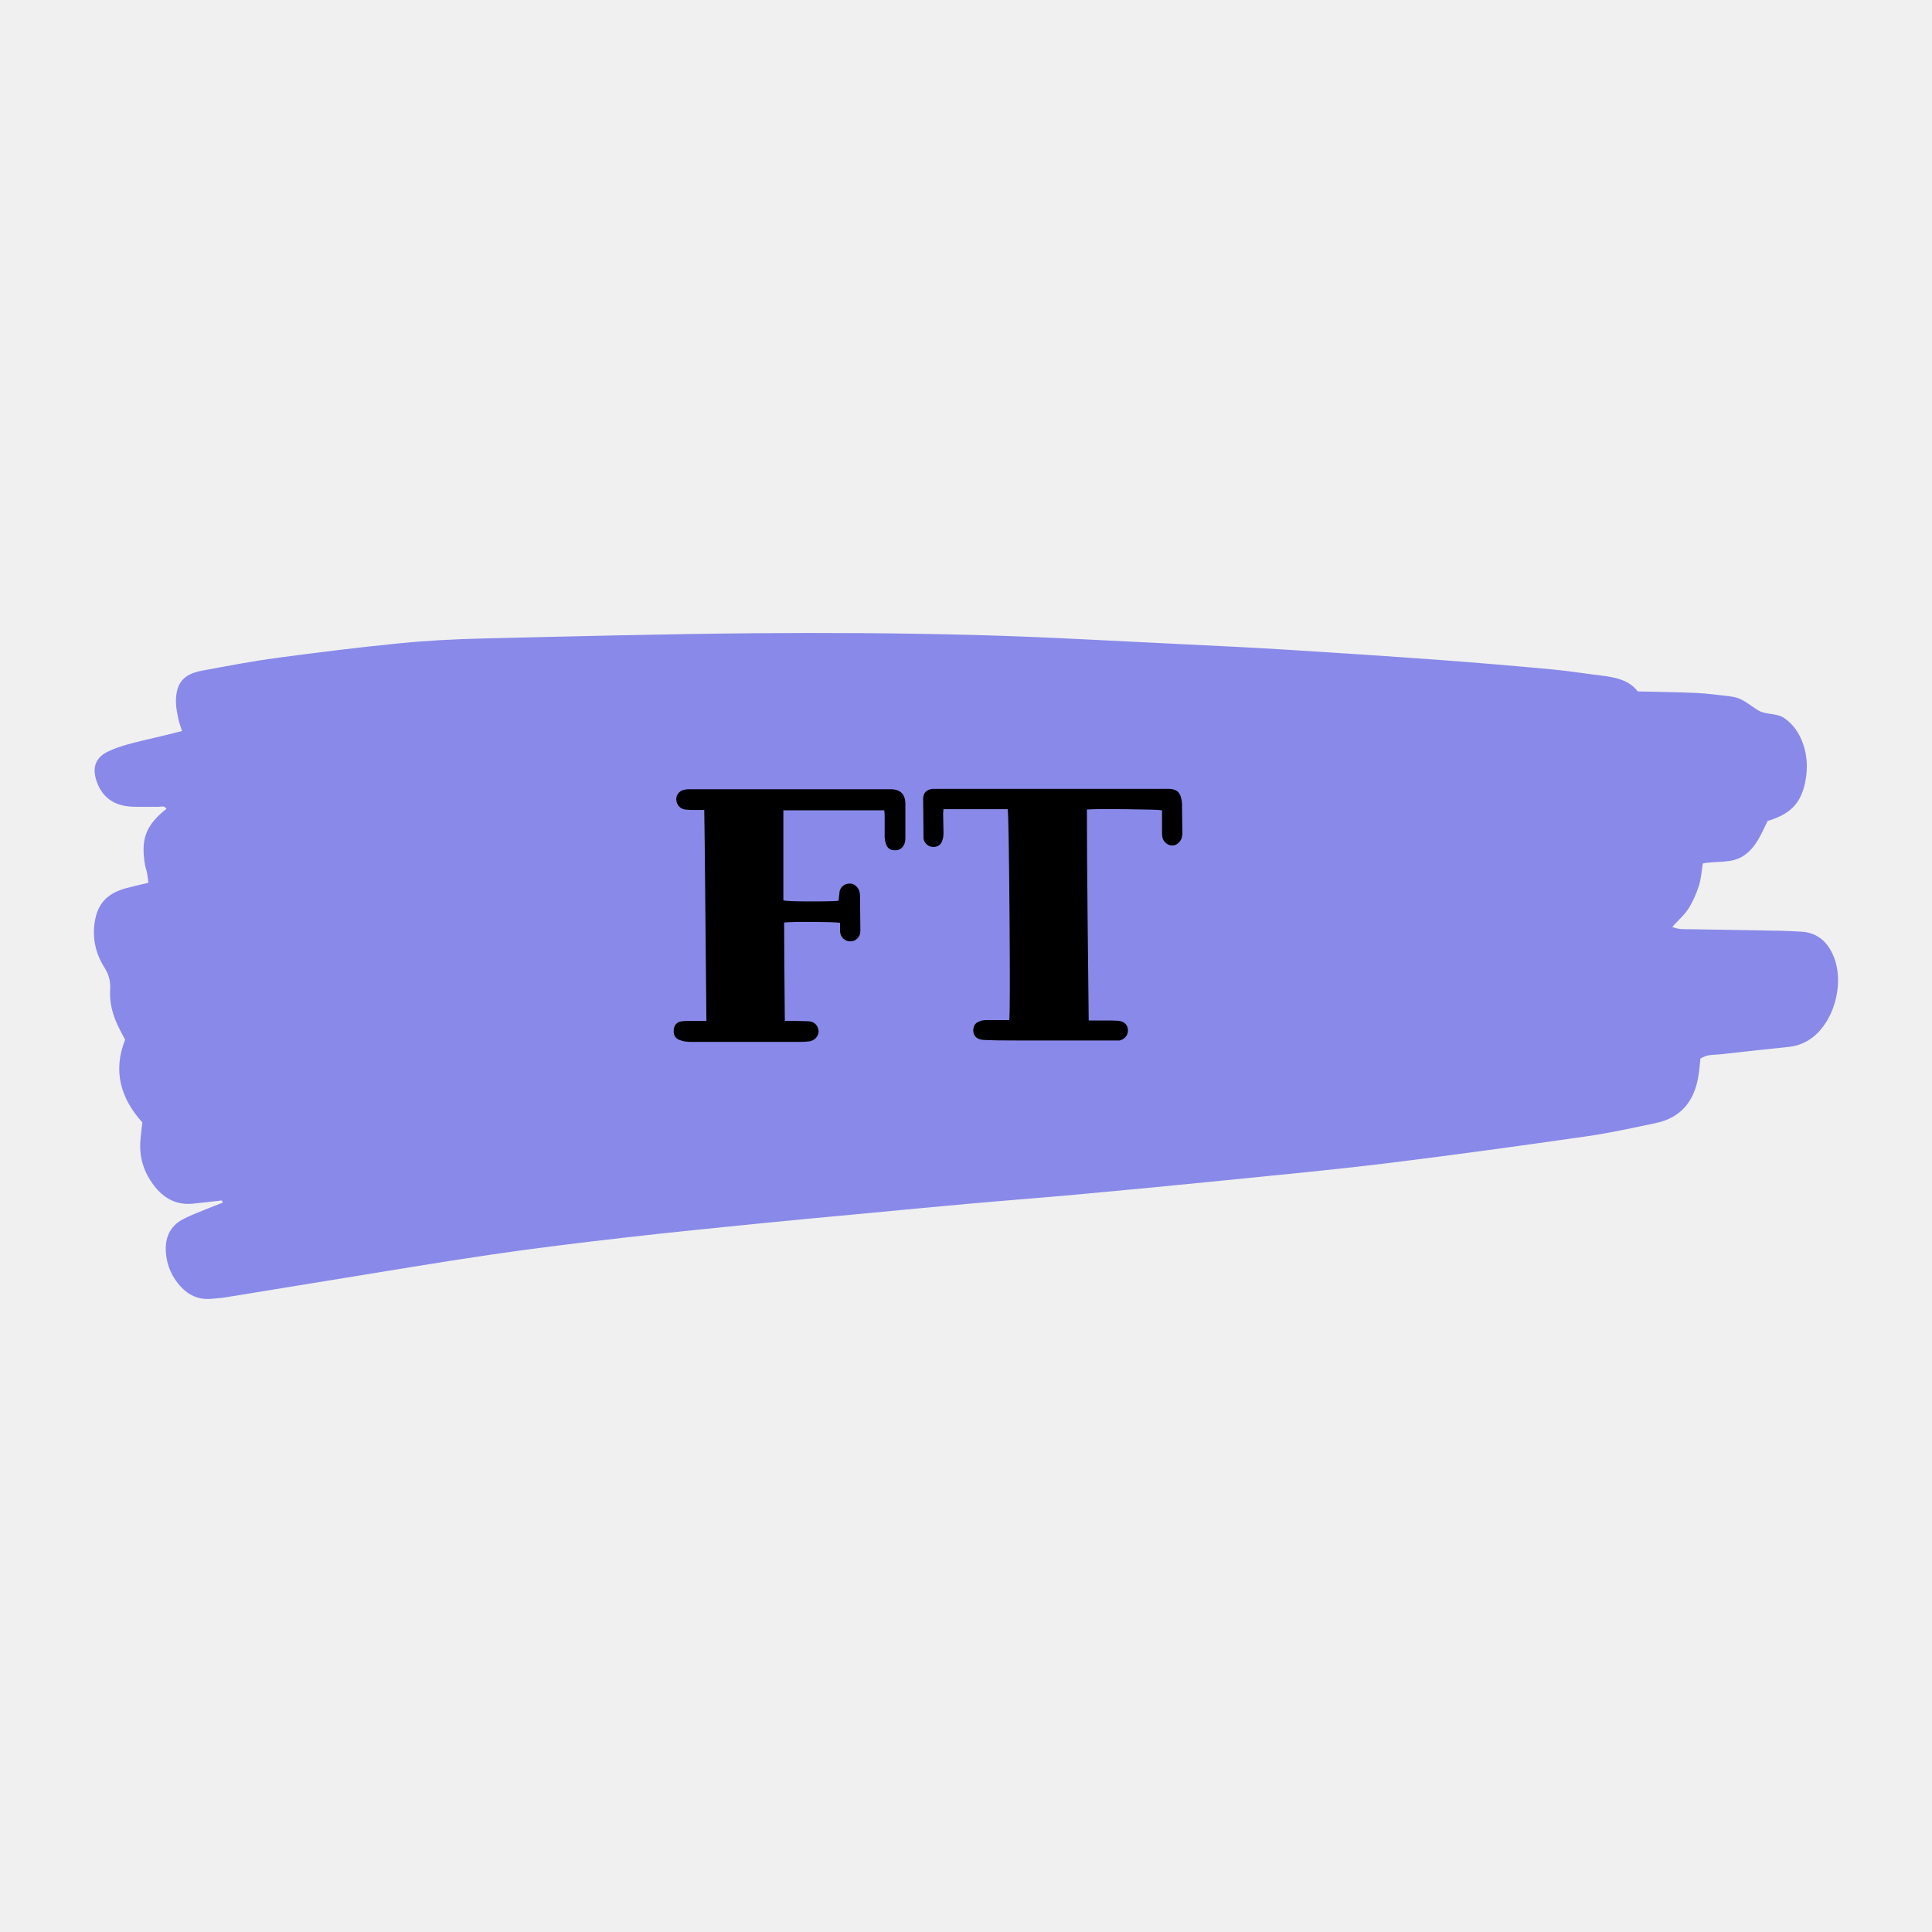
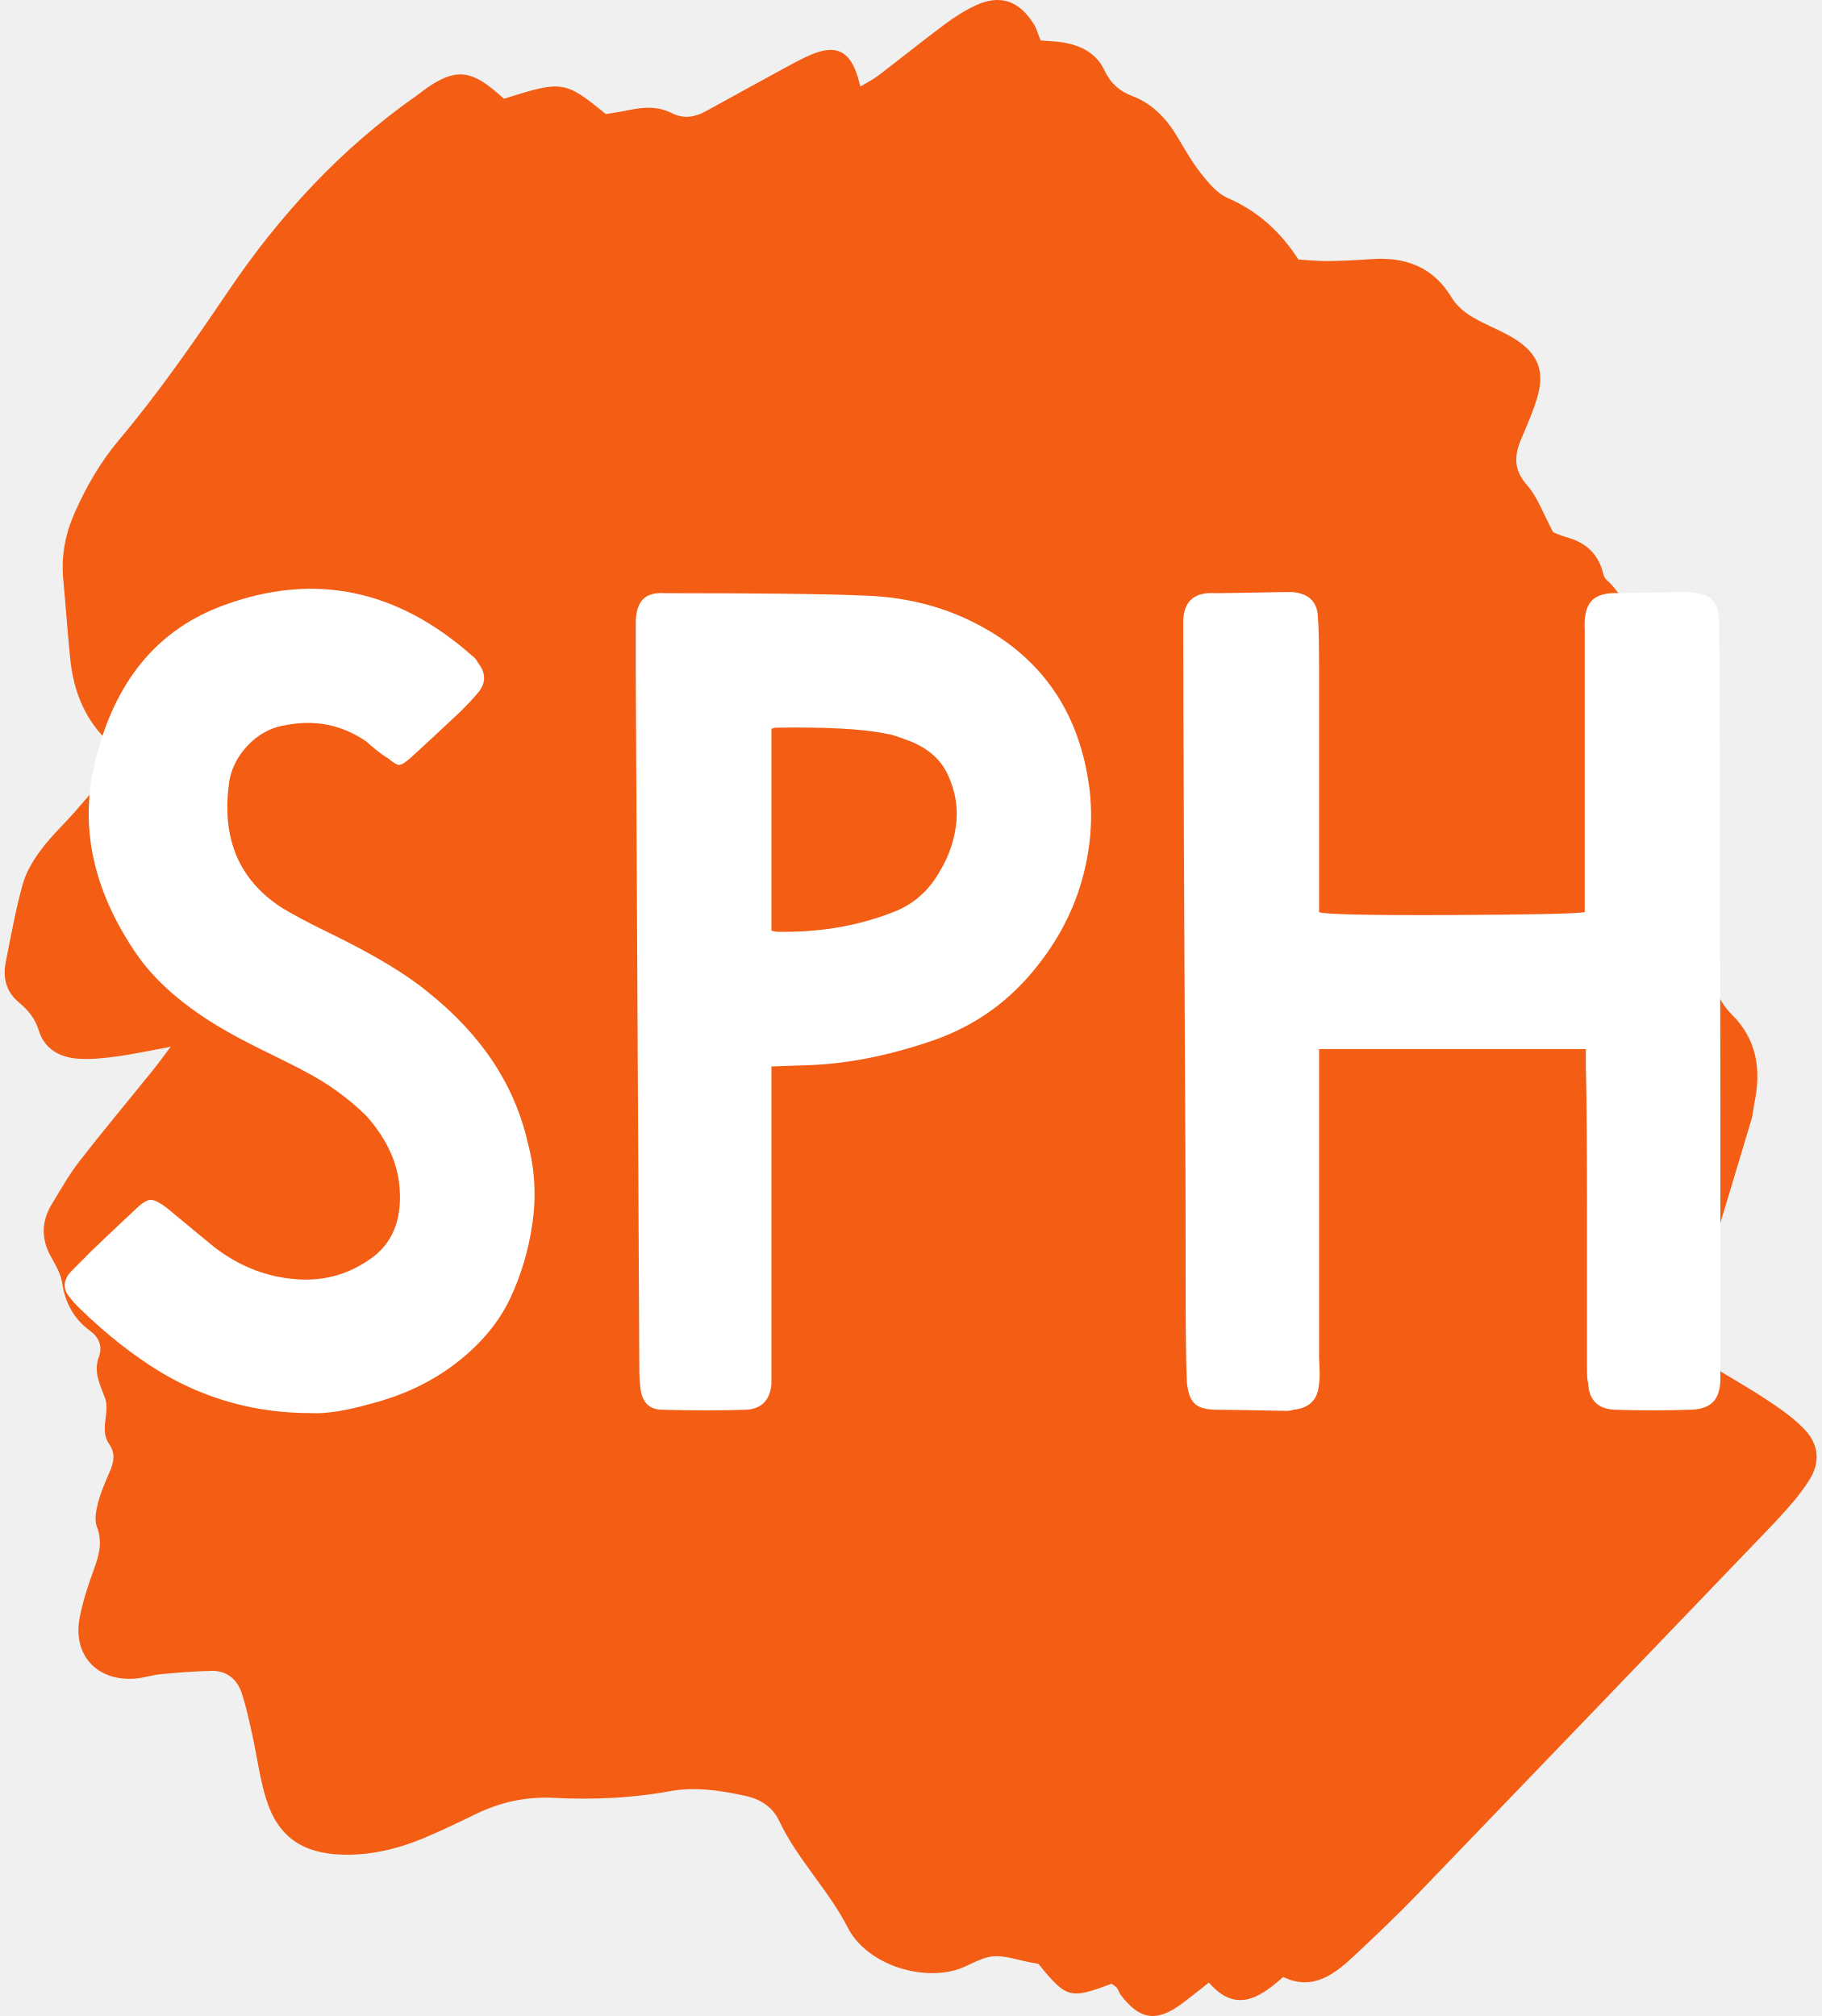
- <svg xmlns="http://www.w3.org/2000/svg" version="1.1" enable-background="new 0 0 288 288" viewBox="0 0 288 288" x="0px" y="0px" width="288px" height="288px">
-   <g>
-     <path fill="#8989e9" d="M33.055,178.95c-1.448,0.162-2.894,0.341-4.344,0.481c-2.474,0.239-4.353-0.841-5.798-2.75 c-1.4-1.85-2.108-3.953-2.006-6.285c0.042-0.969,0.192-1.933,0.311-3.077c-3.141-3.494-4.463-7.551-2.569-12.331 c-0.352-0.677-0.734-1.352-1.062-2.052c-0.798-1.702-1.289-3.496-1.17-5.379c0.077-1.223-0.16-2.251-0.834-3.3 c-1.186-1.845-1.741-3.91-1.545-6.133c0.283-3.2,1.754-4.944,4.876-5.758c1.024-0.267,2.057-0.497,3.213-0.775 c-0.081-0.573-0.128-1.034-0.215-1.488c-0.073-0.382-0.218-0.751-0.285-1.133c-0.681-3.888,0.103-5.954,3.183-8.397 c-0.311-0.566-0.842-0.284-1.264-0.297c-1.462-0.042-2.936,0.074-4.386-0.069c-2.476-0.244-4.124-1.619-4.848-4.027 c-0.561-1.866,0.005-3.287,1.744-4.13c0.958-0.464,1.987-0.812,3.016-1.095c1.691-0.466,3.408-0.834,5.113-1.248 c0.936-0.227,1.87-0.464,2.953-0.734c-0.217-0.691-0.433-1.214-0.541-1.759c-0.169-0.855-0.37-1.724-0.372-2.588 c-0.007-2.773,1.102-4.134,3.85-4.645c3.738-0.695,7.478-1.408,11.244-1.915c6.088-0.821,12.189-1.572,18.301-2.176 c4.075-0.403,8.177-0.613,12.272-0.711c13.463-0.321,26.927-0.666,40.393-0.782c10.928-0.094,21.863-0.029,32.788,0.254 c10.533,0.272,21.057,0.901,31.583,1.397c5.166,0.243,10.331,0.502,15.492,0.823c7.498,0.467,14.994,0.962,22.486,1.51 c5.545,0.406,11.086,0.881,16.622,1.393c2.523,0.233,5.029,0.641,7.545,0.944c2.074,0.25,4.063,0.679,5.336,2.349 c3.047,0.074,5.877,0.104,8.702,0.228c1.555,0.068,3.103,0.292,4.654,0.453c0.291,0.03,0.579,0.089,0.868,0.135 c1.515,0.244,2.554,1.34,3.81,2.053c1.143,0.649,2.682,0.311,3.864,1.148c1.072,0.759,1.837,1.738,2.379,2.908 c0.979,2.114,1.148,4.337,0.688,6.585c-0.655,3.198-2.194,4.765-5.606,5.802c-0.908,1.801-1.633,3.844-3.503,5.137 c-1.83,1.266-3.964,0.773-6.153,1.199c-0.181,1.088-0.245,2.25-0.587,3.322c-0.38,1.193-0.901,2.378-1.571,3.432 c-0.592,0.932-1.473,1.681-2.403,2.705c0.983,0.414,1.751,0.326,2.49,0.34c4.586,0.083,9.172,0.149,13.758,0.233 c0.975,0.018,1.949,0.087,2.924,0.132c2.44,0.111,3.964,1.506,4.862,3.628c1.549,3.66,0.372,8.908-2.542,11.651 c-1.174,1.105-2.551,1.745-4.173,1.908c-3.396,0.342-6.789,0.728-10.182,1.102c-0.953,0.105-1.957-0.026-2.939,0.644 c-0.086,0.777-0.149,1.639-0.281,2.491c-0.577,3.746-2.536,6.303-6.363,7.109c-3.433,0.723-6.868,1.484-10.337,1.98 c-9.847,1.407-19.7,2.78-29.573,3.989c-8.131,0.995-16.291,1.76-24.443,2.582c-7.279,0.734-14.563,1.428-21.848,2.096 c-5.44,0.498-10.889,0.907-16.33,1.391c-5.247,0.467-10.49,0.977-15.735,1.471c-4.953,0.466-9.909,0.911-14.859,1.41 c-6.89,0.694-13.783,1.372-20.662,2.164c-6.588,0.758-13.174,1.552-19.734,2.513c-8.006,1.173-15.985,2.532-23.974,3.822 c-5.294,0.855-10.585,1.732-15.879,2.589c-0.577,0.093-1.166,0.108-1.747,0.176c-2.399,0.282-4.126-0.783-5.474-2.671 c-0.877-1.228-1.362-2.606-1.498-4.075c-0.205-2.22,0.521-4.062,2.597-5.136c1.035-0.536,2.136-0.945,3.216-1.391 c0.886-0.367,1.784-0.704,2.676-1.055C33.173,179.162,33.114,179.056,33.055,178.95z" />
-     <g id="letter_group" transform="scale(0.751618)">
-       <g>
-         <g>
-           <path d="M3.96-0.14C4.49 0.05 5.14 0.14 5.90 0.14L27.72 0.14C28.25 0.14 28.68 0.12 29.02 0.07C29.45 0.07 29.83-0.02 30.17-0.22C30.50-0.41 30.77-0.66 30.96-0.97C31.15-1.28 31.25-1.63 31.25-2.02C31.20-2.59 30.98-3.06 30.60-3.42C30.22-3.78 29.69-3.96 29.02-3.96C28.78-3.96 27.86-3.98 26.28-4.03L24.55-4.03C24.46-13.06 24.41-19.56 24.41-23.54C25.46-23.64 27.47-23.68 30.42-23.65C33.37-23.63 35.06-23.57 35.50-23.47L35.50-21.82C35.54-21.19 35.76-20.70 36.14-20.34C36.53-19.98 37.00-19.80 37.55-19.80C38.10-19.80 38.57-19.99 38.95-20.38C39.34-20.76 39.53-21.26 39.53-21.89C39.53-22.99 39.50-25.34 39.46-28.94C39.46-29.18 39.41-29.47 39.31-29.81C39.17-30.24 38.90-30.60 38.52-30.89C38.14-31.18 37.73-31.30 37.30-31.25C36.86-31.25 36.47-31.10 36.11-30.82C35.75-30.53 35.52-30.17 35.42-29.74C35.42-29.69 35.35-29.06 35.21-27.86C34.73-27.77 32.90-27.72 29.74-27.72C26.57-27.72 24.74-27.79 24.26-27.94L24.26-45.79L44.28-45.79L44.35-44.86L44.35-42.84L44.35-40.39C44.40-39.91 44.47-39.53 44.57-39.24C44.86-38.23 45.53-37.78 46.58-37.87C47.02-37.87 47.40-38.03 47.74-38.34C48.07-38.65 48.29-39.05 48.38-39.53C48.43-39.72 48.46-39.98 48.46-40.32L48.46-47.16C48.41-49.03 47.42-49.97 45.50-49.97L5.76-49.97C5.28-49.97 4.97-49.94 4.82-49.90C4.30-49.85 3.86-49.64 3.53-49.28C3.19-48.92 3.02-48.50 3.02-48.02C3.02-47.50 3.18-47.04 3.49-46.66C3.80-46.27 4.22-46.03 4.75-45.94C4.90-45.94 5.28-45.91 5.90-45.86L8.57-45.86C8.62-43.27 8.69-37.01 8.78-27.07C8.88-17.14 8.95-9.46 9.00-4.03L7.20-4.03C5.47-4.03 4.49-4.01 4.25-3.96C3.19-3.86 2.62-3.29 2.52-2.23C2.42-1.13 2.90-0.43 3.96-0.14ZM100.22-50.04L99.58-50.04L54.94-50.04L53.93-50.04C52.68-49.94 52.03-49.30 51.98-48.10C51.98-47.47 52.01-44.90 52.06-40.39L52.06-40.18C52.15-39.70 52.38-39.30 52.74-38.99C53.10-38.68 53.52-38.52 54-38.52C55.01-38.52 55.63-39.05 55.87-40.10C55.97-40.39 56.02-40.80 56.02-41.33C56.02-41.81 56.00-42.47 55.98-43.31C55.96-44.15 55.94-44.76 55.94-45.14C55.94-45.19 55.97-45.48 56.02-46.01L68.76-46.01C68.90-44.71 69.02-37.55 69.12-24.52C69.22-11.48 69.19-4.70 69.05-4.18L64.51-4.18C63.98-4.18 63.55-4.10 63.22-3.96C62.35-3.67 61.92-3.05 61.92-2.09C61.97-1.18 62.42-0.60 63.29-0.36C63.62-0.26 64.08-0.22 64.66-0.22C65.33-0.17 67.20-0.14 70.27-0.14L89.78-0.14L90.94-0.14C91.37-0.24 91.74-0.44 92.05-0.76C92.36-1.07 92.54-1.46 92.59-1.94C92.64-2.42 92.53-2.86 92.27-3.24C92.00-3.62 91.63-3.86 91.15-3.96C90.77-4.06 90.07-4.10 89.06-4.10L84.82-4.10C84.77-8.33 84.70-15.12 84.60-24.48C84.50-33.84 84.46-40.99 84.46-45.94C85.32-46.03 87.91-46.06 92.23-46.01C96.55-45.96 98.93-45.89 99.36-45.79L99.36-41.62C99.36-41.09 99.38-40.70 99.43-40.46C99.53-39.98 99.77-39.59 100.15-39.28C100.54-38.96 100.94-38.81 101.38-38.81C101.71-38.81 102.01-38.89 102.28-39.06C102.54-39.23 102.77-39.44 102.96-39.71C103.15-39.97 103.27-40.27 103.32-40.61C103.37-40.75 103.39-40.92 103.39-41.11C103.34-44.57 103.32-46.56 103.32-47.09C103.27-48.10 103.03-48.85 102.60-49.36C102.17-49.86 101.38-50.09 100.22-50.04Z" fill="#000000" transform="translate(131.104 206.4968)" />
+ <svg xmlns="http://www.w3.org/2000/svg" width="224" height="248" viewBox="0 0 224 248">
+   <g id="Group">
+     <path id="Path" fill="#f35d14" stroke="none" d="M 127.99 4.978 C 129.072 5.072 129.965 5.089 130.837 5.238 C 133.001 5.607 134.868 6.59 135.822 8.62 C 136.577 10.225 137.643 11.191 139.288 11.823 C 141.737 12.764 143.482 14.595 144.816 16.846 C 145.727 18.384 146.618 19.957 147.725 21.35 C 148.637 22.497 149.687 23.786 150.967 24.342 C 154.669 25.951 157.476 28.475 159.694 31.927 C 160.893 31.996 162.069 32.131 163.243 32.116 C 165.033 32.094 166.825 32.01 168.61 31.879 C 172.815 31.57 176.256 32.81 178.526 36.577 C 179.408 38.042 180.803 38.908 182.286 39.651 C 183.618 40.318 185.013 40.887 186.27 41.673 C 189.181 43.493 190.031 45.671 189.063 48.923 C 188.554 50.632 187.827 52.281 187.127 53.926 C 186.251 55.986 186.106 57.744 187.803 59.667 C 189.134 61.175 189.829 63.244 191.026 65.472 C 191.27 65.565 191.933 65.882 192.631 66.072 C 194.798 66.663 196.364 67.876 197.048 70.09 C 197.18 70.516 197.272 71.047 197.574 71.313 C 200.144 73.582 200.807 76.886 202.34 79.722 C 203.734 82.3 204.483 84.922 204.819 87.76 C 205.011 89.387 205.368 90.994 205.58 92.619 C 205.888 94.977 206.306 97.338 206.363 99.706 C 206.454 103.492 206.982 107.079 208.846 110.482 C 209.676 111.997 209.909 113.865 210.267 115.602 C 210.536 116.911 210.623 118.266 210.7 119.605 C 210.818 121.637 211.559 123.374 212.997 124.799 C 216.06 127.833 216.627 131.506 215.804 135.551 C 215.655 136.282 215.615 137.042 215.404 137.752 C 213.747 143.323 212.057 148.884 210.383 154.449 C 209.696 156.732 208.904 158.992 208.374 161.311 C 207.671 164.382 208.587 166.899 211.399 168.583 C 213.574 169.886 215.771 171.158 217.871 172.574 C 219.341 173.565 220.82 174.631 222.016 175.921 C 223.713 177.752 223.893 179.929 222.512 182.096 C 221.953 182.974 221.331 183.821 220.66 184.617 C 219.699 185.757 218.693 186.864 217.66 187.94 C 203.19 203.014 188.725 218.092 174.225 233.136 C 171.741 235.714 169.133 238.176 166.521 240.626 C 164.045 242.949 161.403 244.925 157.816 243.198 C 154.829 245.89 151.921 247.634 148.686 243.888 C 147.416 244.881 146.396 245.717 145.337 246.5 C 142.217 248.806 140.139 248.48 137.788 245.333 C 137.612 245.098 137.561 244.767 137.377 244.543 C 137.203 244.331 136.929 244.2 136.699 244.034 C 131.605 245.957 131.171 245.838 127.714 241.585 C 127.423 241.531 127.131 241.477 126.839 241.425 C 125.243 241.141 123.61 240.511 122.06 240.672 C 120.496 240.835 119.054 241.927 117.489 242.36 C 112.824 243.65 106.489 241.458 104.274 237.134 C 101.873 232.448 98.074 228.74 95.831 223.995 C 95.029 222.299 93.572 221.332 91.673 220.918 C 88.583 220.245 85.474 219.776 82.35 220.35 C 77.617 221.219 72.853 221.403 68.079 221.166 C 64.697 220.999 61.572 221.681 58.559 223.138 C 56.411 224.176 54.264 225.226 52.063 226.139 C 48.868 227.464 45.544 228.259 42.048 228.149 C 37.166 227.996 34.157 225.914 32.726 221.284 C 31.938 218.733 31.613 216.042 31.032 213.424 C 30.645 211.681 30.28 209.922 29.714 208.235 C 29.143 206.535 27.853 205.5 25.999 205.542 C 23.917 205.588 21.835 205.76 19.76 205.953 C 18.725 206.049 17.713 206.402 16.678 206.49 C 11.962 206.89 8.905 203.615 9.799 198.995 C 10.194 196.955 10.856 194.951 11.571 192.994 C 12.202 191.267 12.63 189.67 11.914 187.806 C 11.581 186.94 11.829 185.755 12.081 184.784 C 12.416 183.494 12.977 182.257 13.505 181.024 C 13.999 179.872 14.231 178.8 13.431 177.654 C 12.185 175.87 13.562 173.758 12.922 172.011 C 12.294 170.298 11.47 168.774 12.168 166.899 C 12.651 165.602 12.12 164.468 11.11 163.734 C 9.034 162.226 8.011 160.245 7.63 157.737 C 7.458 156.607 6.773 155.53 6.21 154.49 C 5.031 152.314 5.116 150.194 6.379 148.119 C 7.464 146.336 8.492 144.498 9.766 142.856 C 12.693 139.086 15.76 135.424 18.76 131.709 C 19.398 130.919 19.991 130.093 20.999 128.764 C 18.379 129.246 16.385 129.691 14.368 129.96 C 12.753 130.175 11.095 130.362 9.484 130.228 C 7.275 130.044 5.432 128.997 4.754 126.722 C 4.303 125.21 3.386 124.201 2.224 123.22 C 0.736 121.964 0.33 120.213 0.709 118.333 C 1.355 115.124 1.922 111.889 2.803 108.743 C 3.232 107.213 4.141 105.745 5.108 104.456 C 6.356 102.792 7.901 101.354 9.278 99.784 C 11.138 97.663 12.959 95.508 14.935 93.208 C 14.228 92.362 13.724 91.652 13.115 91.049 C 10.327 88.287 9.023 84.862 8.637 81.045 C 8.307 77.779 8.081 74.503 7.777 71.234 C 7.508 68.34 8.042 65.629 9.233 62.967 C 10.647 59.808 12.352 56.842 14.57 54.204 C 19.477 48.367 23.814 42.117 28.078 35.811 C 34.406 26.451 41.954 18.267 51.243 11.759 C 51.732 11.417 52.189 11.029 52.683 10.696 C 55.887 8.537 57.761 8.624 60.72 11.06 C 61.17 11.43 61.603 11.821 61.981 12.149 C 69.172 9.874 69.473 9.918 74.507 14.032 C 75.361 13.887 76.383 13.753 77.387 13.535 C 79.182 13.146 80.96 13.069 82.636 13.919 C 84.135 14.68 85.506 14.405 86.88 13.648 C 90.016 11.921 93.149 10.19 96.295 8.482 C 97.473 7.842 98.652 7.183 99.887 6.672 C 102.874 5.435 104.551 6.312 105.514 9.519 C 105.599 9.801 105.669 10.088 105.82 10.646 C 106.597 10.176 107.353 9.807 108.01 9.307 C 110.739 7.226 113.41 5.068 116.161 3.017 C 117.35 2.131 118.622 1.307 119.962 0.681 C 122.996 -0.735 125.345 0.06 127.17 2.997 C 127.476 3.498 127.629 4.094 127.99 4.978 Z" />
+     <g id="lettergroup">
+       <g id="g1">
+         <g id="g2">
+           <path id="path1" fill="#ffffff" stroke="none" d="M 45.516 172.708 C 49.618 171.657 53.145 169.973 56.157 167.635 C 59.149 165.316 61.329 162.7 62.716 159.787 C 64.084 156.894 65.015 153.783 65.491 150.454 C 65.966 147.125 65.788 143.835 64.916 140.605 C 63.311 133.471 59.209 127.288 52.649 122.057 C 49.994 119.857 46.051 117.479 40.819 114.923 C 37.866 113.496 35.726 112.347 34.398 111.494 C 29.444 108.165 27.344 103.271 28.117 96.791 C 28.216 95.562 28.592 94.393 29.246 93.303 C 29.92 92.213 30.752 91.301 31.743 90.588 C 32.754 89.875 33.824 89.419 34.953 89.24 C 38.679 88.468 42.048 89.141 45.099 91.242 C 45.278 91.42 45.516 91.638 45.813 91.876 C 46.09 92.114 46.427 92.372 46.804 92.669 C 47.18 92.946 47.477 93.144 47.656 93.224 C 48.329 93.798 48.805 94.096 49.083 94.096 C 49.38 94.096 49.855 93.798 50.509 93.224 C 51.758 92.094 53.799 90.192 56.652 87.516 C 57.505 86.664 58.178 85.951 58.654 85.376 C 59.783 84.148 59.843 82.86 58.793 81.532 C 58.594 81.155 58.357 80.858 58.079 80.68 C 48.845 72.496 38.718 70.395 27.681 74.398 C 19.417 77.351 14.087 83.771 11.709 93.66 C 9.707 101.745 11.471 109.731 16.98 117.638 C 19.556 121.244 23.539 124.534 28.969 127.467 C 30.019 128.041 31.565 128.834 33.606 129.825 C 35.647 130.835 36.915 131.47 37.391 131.747 C 40.343 133.273 42.9 135.136 45.099 137.315 C 47.378 139.892 48.706 142.606 49.083 145.46 C 49.558 149.542 48.508 152.594 45.952 154.576 C 42.9 156.874 39.472 157.766 35.667 157.29 C 32.338 156.914 29.246 155.626 26.393 153.446 C 25.917 153.07 24.015 151.484 20.685 148.73 C 19.734 147.977 19.021 147.6 18.545 147.6 C 18.07 147.6 17.416 148.016 16.564 148.868 C 15.315 150.018 13.551 151.682 11.273 153.862 L 8.716 156.438 C 7.765 157.489 7.706 158.539 8.558 159.569 C 8.855 159.966 9.271 160.441 9.846 160.996 C 13.076 164.147 16.405 166.763 19.833 168.844 C 25.441 172.173 31.585 173.837 38.243 173.837 C 40.046 173.936 42.484 173.56 45.516 172.708 Z M 99.456 131.034 C 104.39 130.855 109.582 129.805 115.012 127.903 C 119.57 126.278 123.414 123.662 126.565 120.055 C 129.696 116.449 131.856 112.545 133.045 108.363 C 134.234 104.162 134.512 100.041 133.838 95.938 C 132.411 87.001 127.695 80.541 119.709 76.538 C 115.527 74.438 110.87 73.348 105.738 73.249 C 101.933 73.07 93.987 72.971 81.899 72.971 C 80.571 72.872 79.62 73.13 79.045 73.764 C 78.47 74.378 78.193 75.349 78.193 76.677 L 78.193 79.61 L 78.193 82.523 C 78.391 120.57 78.53 149.067 78.629 167.991 C 78.629 169.141 78.669 170.032 78.768 170.706 C 78.946 172.51 79.858 173.421 81.483 173.421 C 85.188 173.52 88.616 173.52 91.748 173.421 C 93.65 173.322 94.7 172.272 94.879 170.27 L 94.879 168.13 L 94.879 157.231 L 94.879 144.39 L 94.879 133.471 L 94.879 131.192 C 97.653 131.093 99.159 131.034 99.456 131.034 Z M 94.879 89.657 L 95.314 89.518 C 101.497 89.419 106.015 89.657 108.869 90.231 C 109.543 90.33 110.335 90.568 111.287 90.945 C 113.863 91.797 115.626 93.263 116.578 95.304 C 117.529 97.345 117.866 99.466 117.568 101.646 C 117.291 103.647 116.617 105.51 115.567 107.214 C 114.239 109.592 112.337 111.257 109.86 112.208 C 105.5 113.912 100.744 114.725 95.592 114.625 C 95.513 114.625 95.275 114.586 94.879 114.487 Z M 195.051 131.331 C 195.15 135.413 195.19 141.576 195.19 149.8 L 195.19 168.289 C 195.19 169.24 195.229 169.854 195.329 170.132 C 195.428 172.232 196.518 173.322 198.618 173.421 C 201.848 173.52 204.9 173.52 207.753 173.421 C 209.081 173.421 210.052 173.104 210.667 172.49 C 211.281 171.875 211.598 170.904 211.598 169.557 L 211.598 168.566 C 211.598 124.058 211.558 93.699 211.459 77.529 C 211.459 76.677 211.4 75.924 211.32 75.25 C 211.023 73.922 210.171 73.169 208.744 72.971 C 208.368 72.872 207.793 72.832 207.04 72.832 C 201.987 72.932 199.431 72.971 199.331 72.971 C 197.607 72.872 196.418 73.189 195.764 73.902 C 195.091 74.616 194.813 75.825 194.912 77.529 L 194.912 110.206 L 194.912 110.86 L 194.912 111.574 L 194.912 112.208 C 193.763 112.406 188.195 112.525 178.207 112.565 C 168.219 112.604 162.889 112.485 162.235 112.208 L 162.235 110.345 L 162.235 82.245 C 162.235 78.718 162.175 76.677 162.096 76.102 C 162.096 74.12 161.046 73.011 158.945 72.832 L 157.816 72.832 C 152.584 72.932 149.81 72.971 149.533 72.971 C 146.778 72.773 145.45 74.061 145.53 76.816 L 145.53 77.39 C 145.53 83.395 145.569 91.836 145.609 102.716 C 145.648 113.615 145.708 123.523 145.748 132.46 C 145.807 141.417 145.827 149.82 145.827 157.726 C 145.827 163.533 145.866 167.575 145.966 169.854 C 146.065 171.182 146.362 172.113 146.897 172.628 C 147.412 173.163 148.344 173.421 149.671 173.421 C 150.523 173.421 153.377 173.461 158.232 173.56 C 158.529 173.56 158.807 173.52 159.084 173.421 C 161.086 173.223 162.136 172.133 162.235 170.132 C 162.334 169.755 162.334 168.705 162.235 167.001 L 162.235 157.944 L 162.235 149.166 L 162.235 140.03 L 162.235 131.192 L 162.235 130.538 L 162.235 129.765 L 162.235 129.052 L 195.051 129.052 Z" />
        </g>
      </g>
    </g>
  </g>
</svg>
